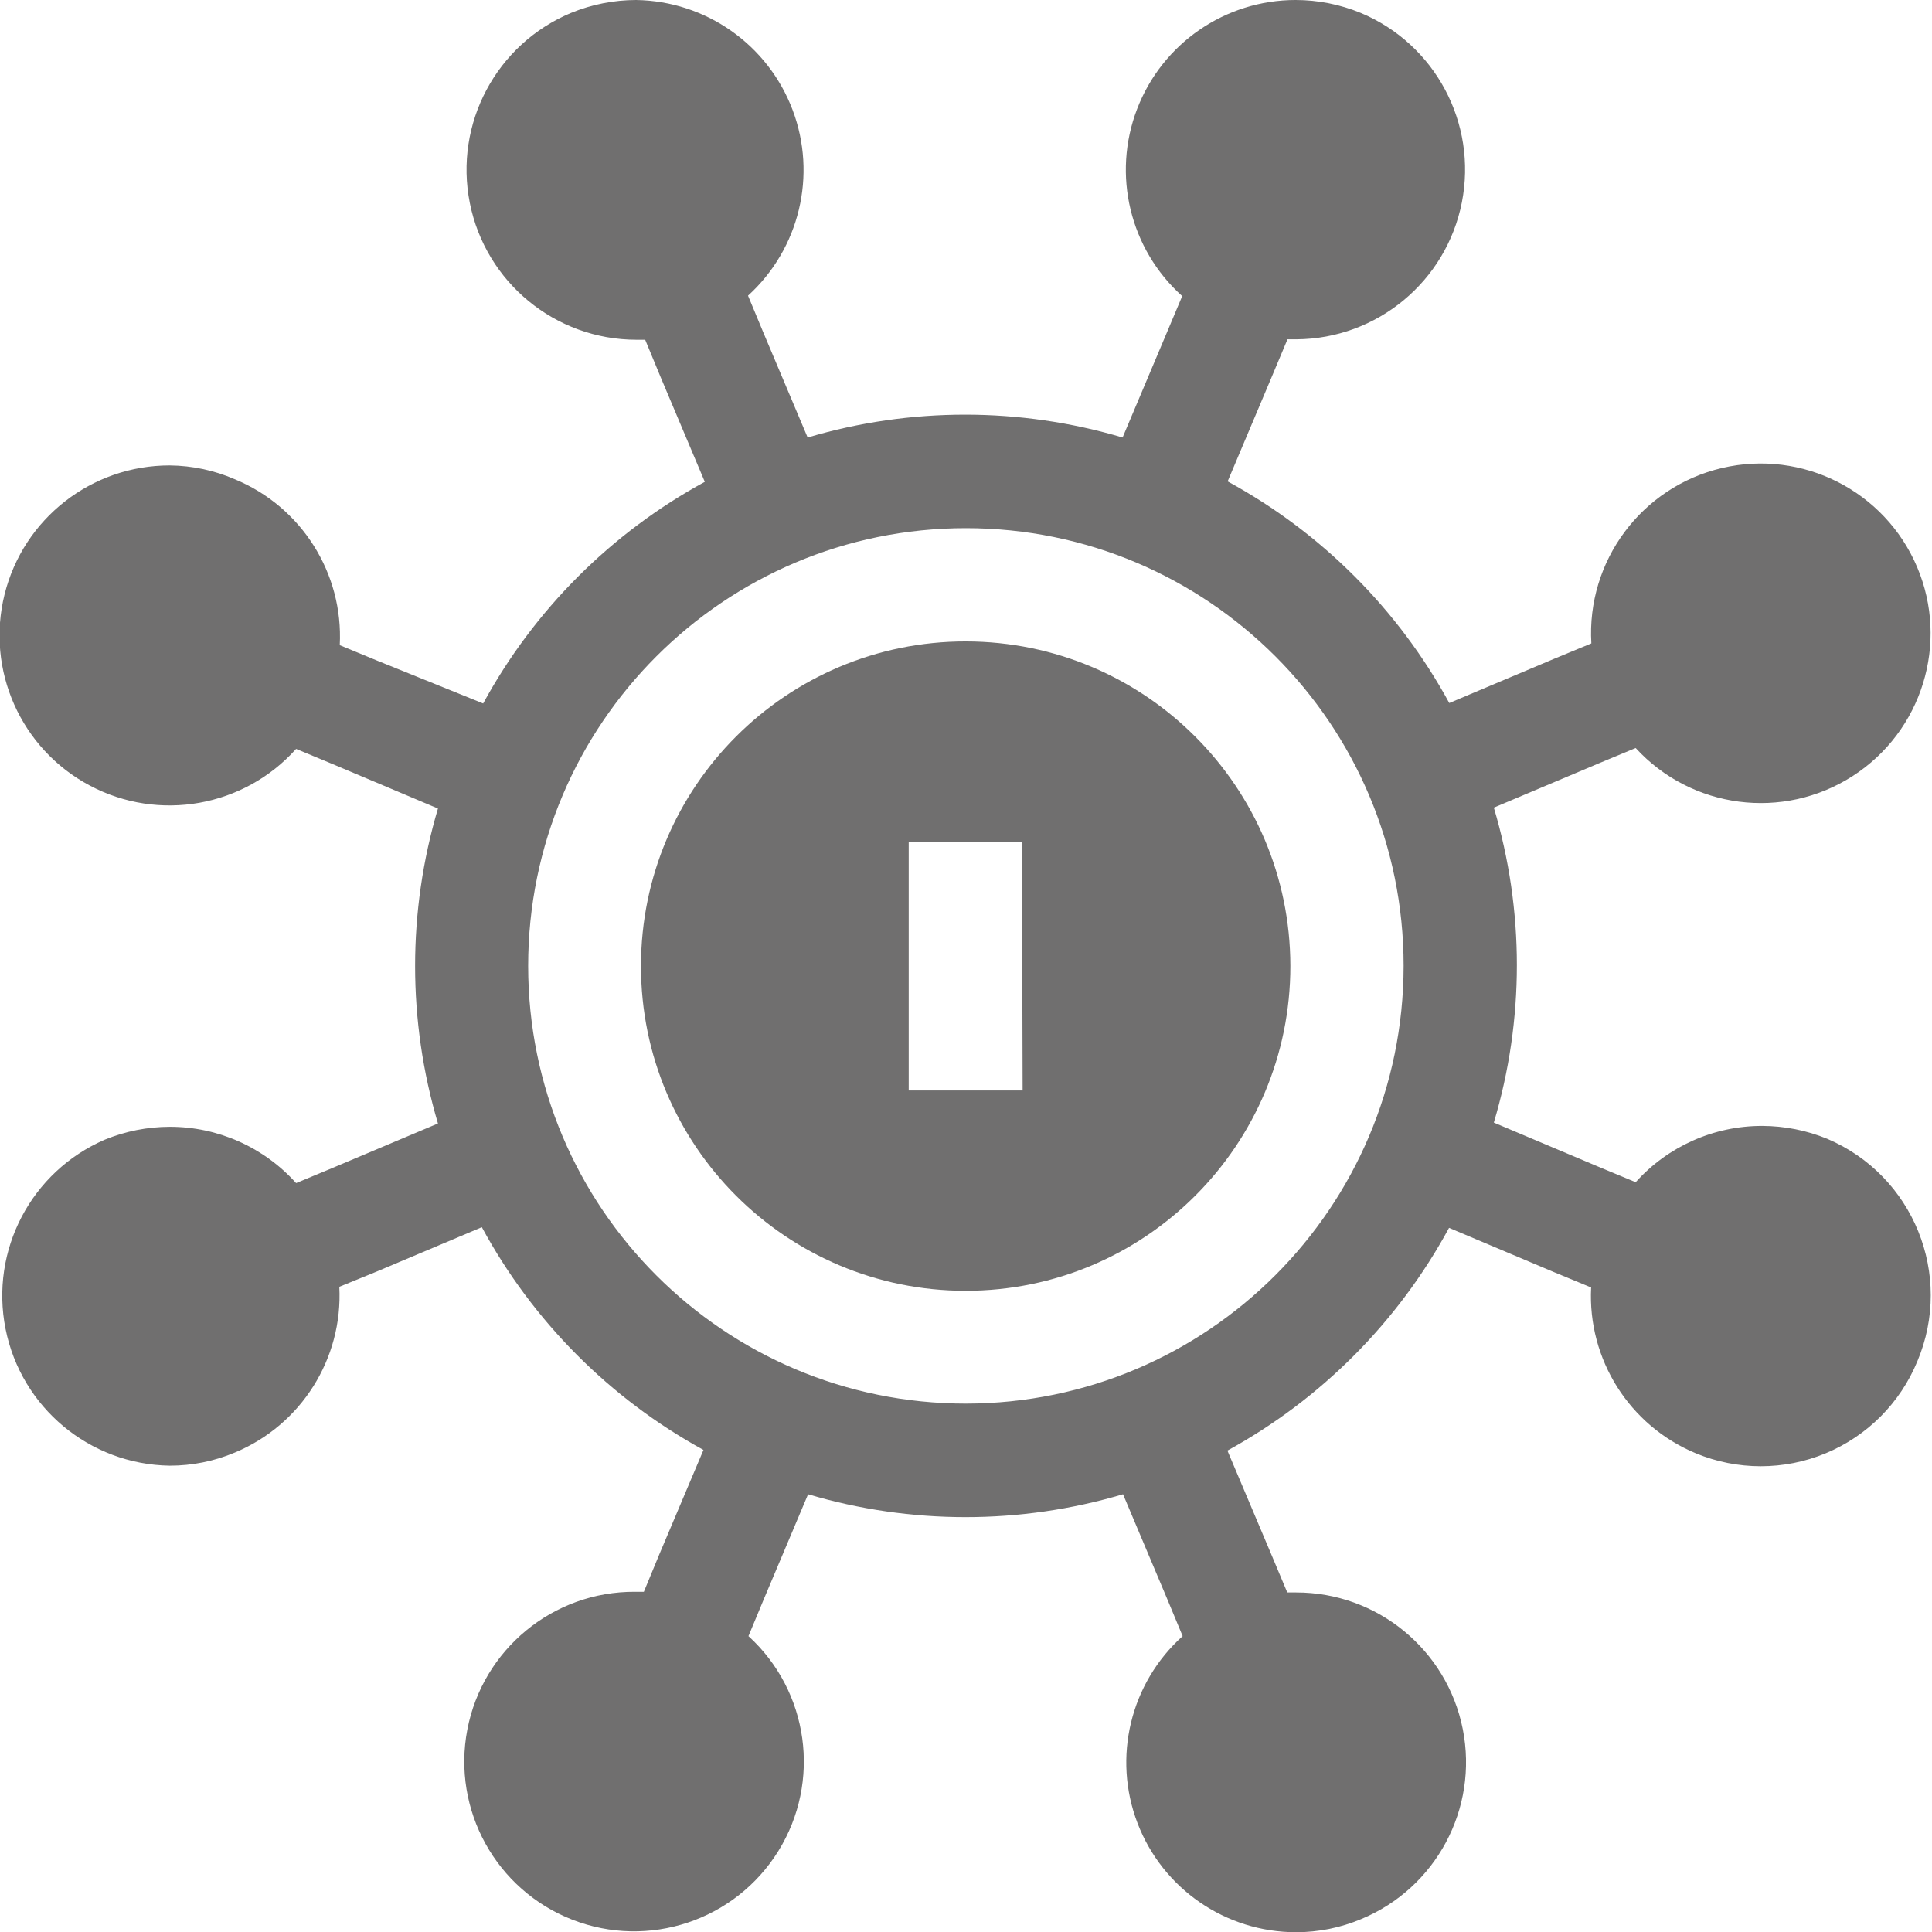
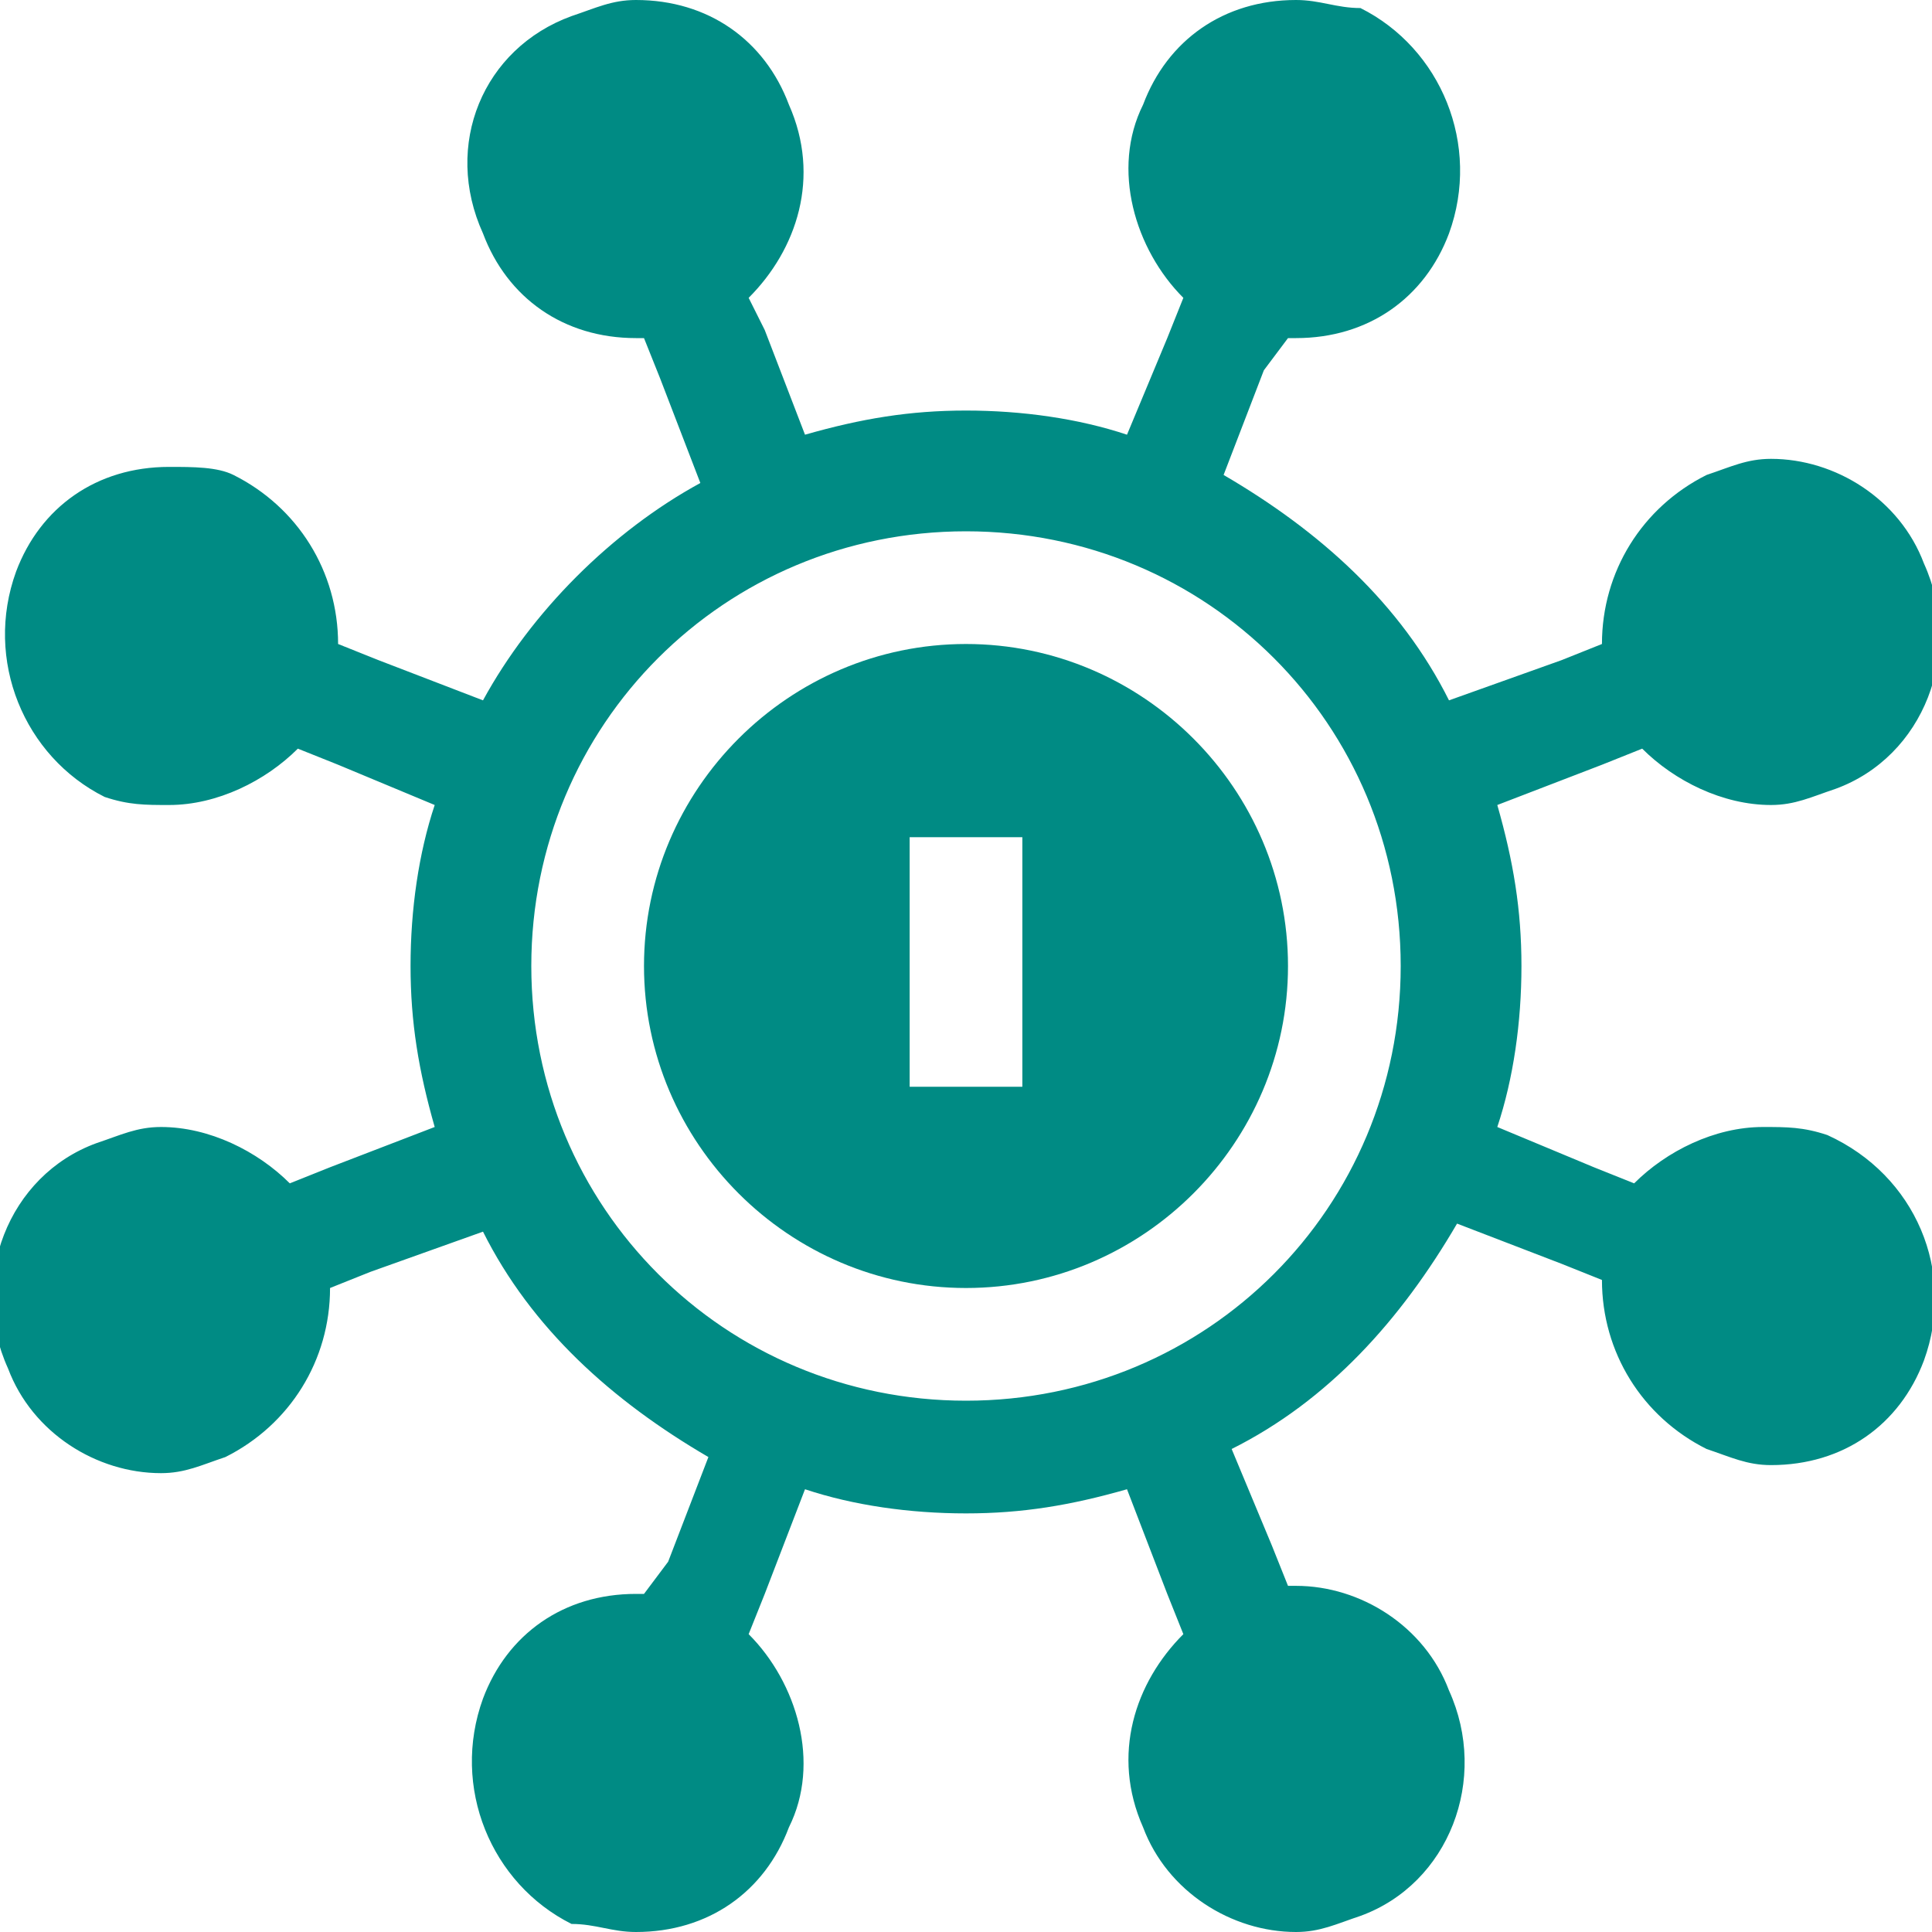
- <svg xmlns="http://www.w3.org/2000/svg" viewBox="0 0 87.17 87.17">
-   <defs>
-     <style>.cls-1{fill:#706f6f;}</style>
-   </defs>
-   <g id="Layer_2" data-name="Layer 2">
-     <g id="Layer_1-2" data-name="Layer 1">
-       <path class="cls-1" d="M82.44,51.38a7.81,7.81,0,0,0-2.93-.58,7.66,7.66,0,0,0-5.71,2.54l-1.66-.69-4.74-2a24.79,24.79,0,0,0,0-14.21l4.74-2,1.66-.69a7.66,7.66,0,1,0-2-4.72l-1.67.69-4.74,2a25,25,0,0,0-10-10l2-4.74.7-1.67h.4A7.66,7.66,0,0,0,61.39.58,7.73,7.73,0,0,0,58.46,0a7.66,7.66,0,0,0-5.12,13.36L52.65,15l-2,4.74a25,25,0,0,0-14.21,0l-2-4.74-.69-1.66A7.67,7.67,0,0,0,28.7,0a7.77,7.77,0,0,0-2.93.58,7.67,7.67,0,0,0,2.94,14.75l.4,0L29.8,17l2,4.74a25,25,0,0,0-10,10L17,29.8l-1.67-.69a7.67,7.67,0,0,0-4.72-7.48A7.55,7.55,0,0,0,7.66,21a7.67,7.67,0,1,0,5.7,12.79l1.66.69,4.74,2a25,25,0,0,0,0,14.21l-4.74,2-1.66.69a7.65,7.65,0,0,0-5.7-2.54,7.77,7.77,0,0,0-2.93.58A7.67,7.67,0,0,0,7.66,66.13a7.55,7.55,0,0,0,2.93-.59,7.67,7.67,0,0,0,4.72-7.48L17,57.37l4.74-2a25.09,25.09,0,0,0,10,10.05l-2,4.73-.69,1.67h-.4a7.66,7.66,0,1,0,5.12,2l.69-1.66,2-4.74a25,25,0,0,0,14.21,0l2,4.74.69,1.66a7.66,7.66,0,0,0,5.12,13.36,7.55,7.55,0,0,0,2.93-.59,7.66,7.66,0,0,0-2.93-14.74h-.4l-.7-1.67-2-4.73a25.09,25.09,0,0,0,10-10.05l4.74,2,1.67.69a7.68,7.68,0,0,0,4.72,7.48,7.64,7.64,0,0,0,10-4.15A7.67,7.67,0,0,0,82.44,51.38ZM43.58,63.33A19.75,19.75,0,1,1,63.33,43.58,19.77,19.77,0,0,1,43.58,63.33Z" />
-       <path class="cls-1" d="M43.58,28.94A14.65,14.65,0,1,0,58.22,43.58,14.66,14.66,0,0,0,43.58,28.94ZM46.14,49.2H41V38h5.11Z" />
-     </g>
+ <svg xmlns="http://www.w3.org/2000/svg" version="1.1" id="Layer_1" x="0px" y="0px" viewBox="0 0 24 24" style="enable-background:new 0 0 24 24;" xml:space="preserve">
+   <style type="text/css">
+ 	.st0{fill:#706F6F;}
+ 	.st1{fill:#008B84;}
+ </style>
+   <g>
+     <path class="st1" d="M22.7,14.1C22.4,14,22.2,14,21.9,14c-0.6,0-1.2,0.3-1.6,0.7l-0.5-0.2L18.6,14c0.2-0.6,0.3-1.3,0.3-2   c0-0.7-0.1-1.3-0.3-2l1.3-0.5l0.5-0.2c0.4,0.4,1,0.7,1.6,0.7c0.3,0,0.5-0.1,0.8-0.2c1.1-0.4,1.6-1.7,1.1-2.8   c-0.3-0.8-1.1-1.3-1.9-1.3c-0.3,0-0.5,0.1-0.8,0.2c-0.8,0.4-1.3,1.2-1.3,2.1l-0.5,0.2L18,8.7c-0.6-1.2-1.6-2.1-2.8-2.8l0.5-1.3   L16,4.2c0,0,0.1,0,0.1,0c0.9,0,1.6-0.5,1.9-1.3c0.4-1.1-0.1-2.3-1.1-2.8C16.6,0.1,16.4,0,16.1,0c-0.9,0-1.6,0.5-1.9,1.3   c-0.4,0.8-0.1,1.8,0.5,2.4l-0.2,0.5L14,5.4c-0.6-0.2-1.3-0.3-2-0.3c-0.7,0-1.3,0.1-2,0.3L9.5,4.1L9.3,3.7c0.6-0.6,0.9-1.5,0.5-2.4   C9.5,0.5,8.8,0,7.9,0C7.6,0,7.4,0.1,7.1,0.2C6,0.6,5.5,1.8,6,2.9C6.3,3.7,7,4.2,7.9,4.2c0,0,0.1,0,0.1,0l0.2,0.5L8.7,6   C7.6,6.6,6.6,7.6,6,8.7L4.7,8.2L4.2,8c0-0.9-0.5-1.7-1.3-2.1C2.7,5.8,2.4,5.8,2.1,5.8c-0.9,0-1.6,0.5-1.9,1.3   c-0.4,1.1,0.1,2.3,1.1,2.8C1.6,10,1.8,10,2.1,10c0.6,0,1.2-0.3,1.6-0.7l0.5,0.2L5.4,10c-0.2,0.6-0.3,1.3-0.3,2s0.1,1.3,0.3,2   l-1.3,0.5l-0.5,0.2c-0.4-0.4-1-0.7-1.6-0.7c-0.3,0-0.5,0.1-0.8,0.2c-1.1,0.4-1.6,1.7-1.1,2.8c0.3,0.8,1.1,1.3,1.9,1.3   c0.3,0,0.5-0.1,0.8-0.2c0.8-0.4,1.3-1.2,1.3-2.1l0.5-0.2L6,15.3c0.6,1.2,1.6,2.1,2.8,2.8l-0.5,1.3L8,19.8c0,0-0.1,0-0.1,0   c-0.9,0-1.6,0.5-1.9,1.3c-0.4,1.1,0.1,2.3,1.1,2.8C7.4,23.9,7.6,24,7.9,24c0.9,0,1.6-0.5,1.9-1.3c0.4-0.8,0.1-1.8-0.5-2.4l0.2-0.5   l0.5-1.3c0.6,0.2,1.3,0.3,2,0.3c0.7,0,1.3-0.1,2-0.3l0.5,1.3l0.2,0.5c-0.6,0.6-0.9,1.5-0.5,2.4c0.3,0.8,1.1,1.3,1.9,1.3   c0.3,0,0.5-0.1,0.8-0.2c1.1-0.4,1.6-1.7,1.1-2.8c-0.3-0.8-1.1-1.3-1.9-1.3c0,0-0.1,0-0.1,0l-0.2-0.5L15.3,18   c1.2-0.6,2.1-1.6,2.8-2.8l1.3,0.5l0.5,0.2c0,0.9,0.5,1.7,1.3,2.1c0.3,0.1,0.5,0.2,0.8,0.2c0.9,0,1.6-0.5,1.9-1.3   C24.3,15.8,23.8,14.6,22.7,14.1z M12,17.4c-3,0-5.4-2.4-5.4-5.4S9,6.6,12,6.6S17.4,9,17.4,12S15,17.4,12,17.4z" />
+     <path class="st1" d="M12,8c-2.2,0-4,1.8-4,4s1.8,4,4,4s4-1.8,4-4S14.2,8,12,8z M12.7,13.5h-1.4v-3.1h1.4V13.5z" />
  </g>
</svg>
